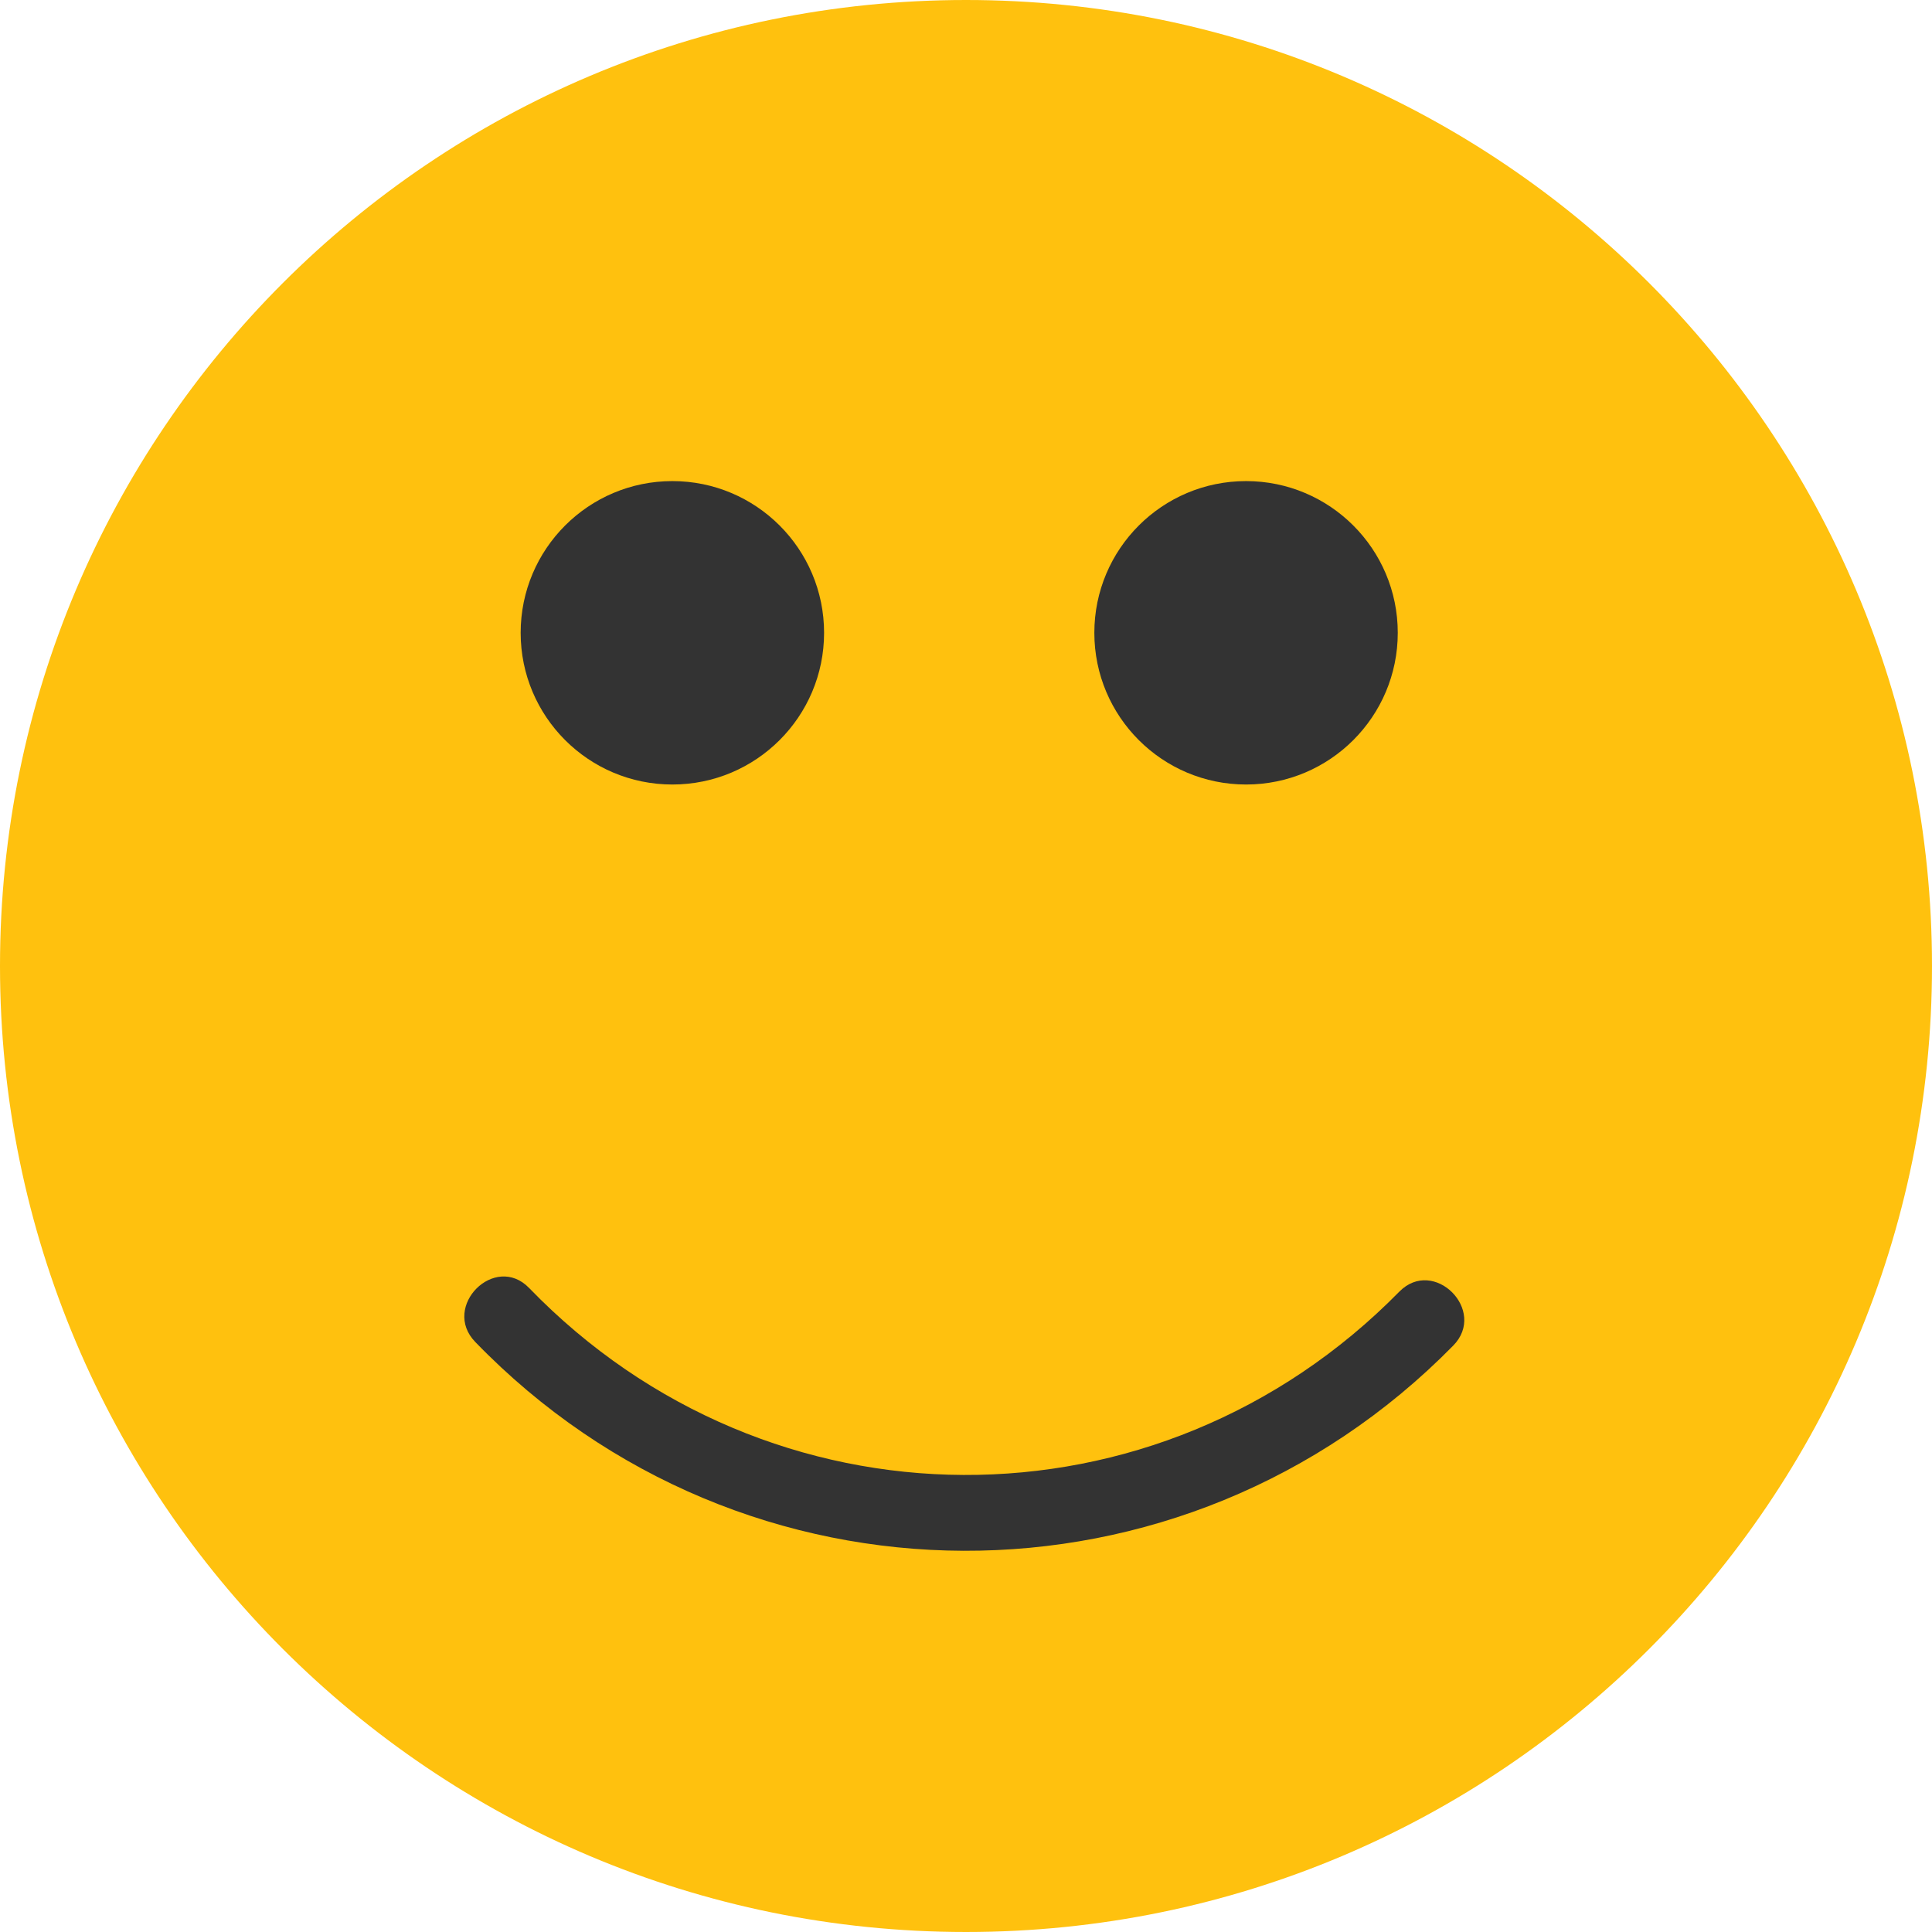
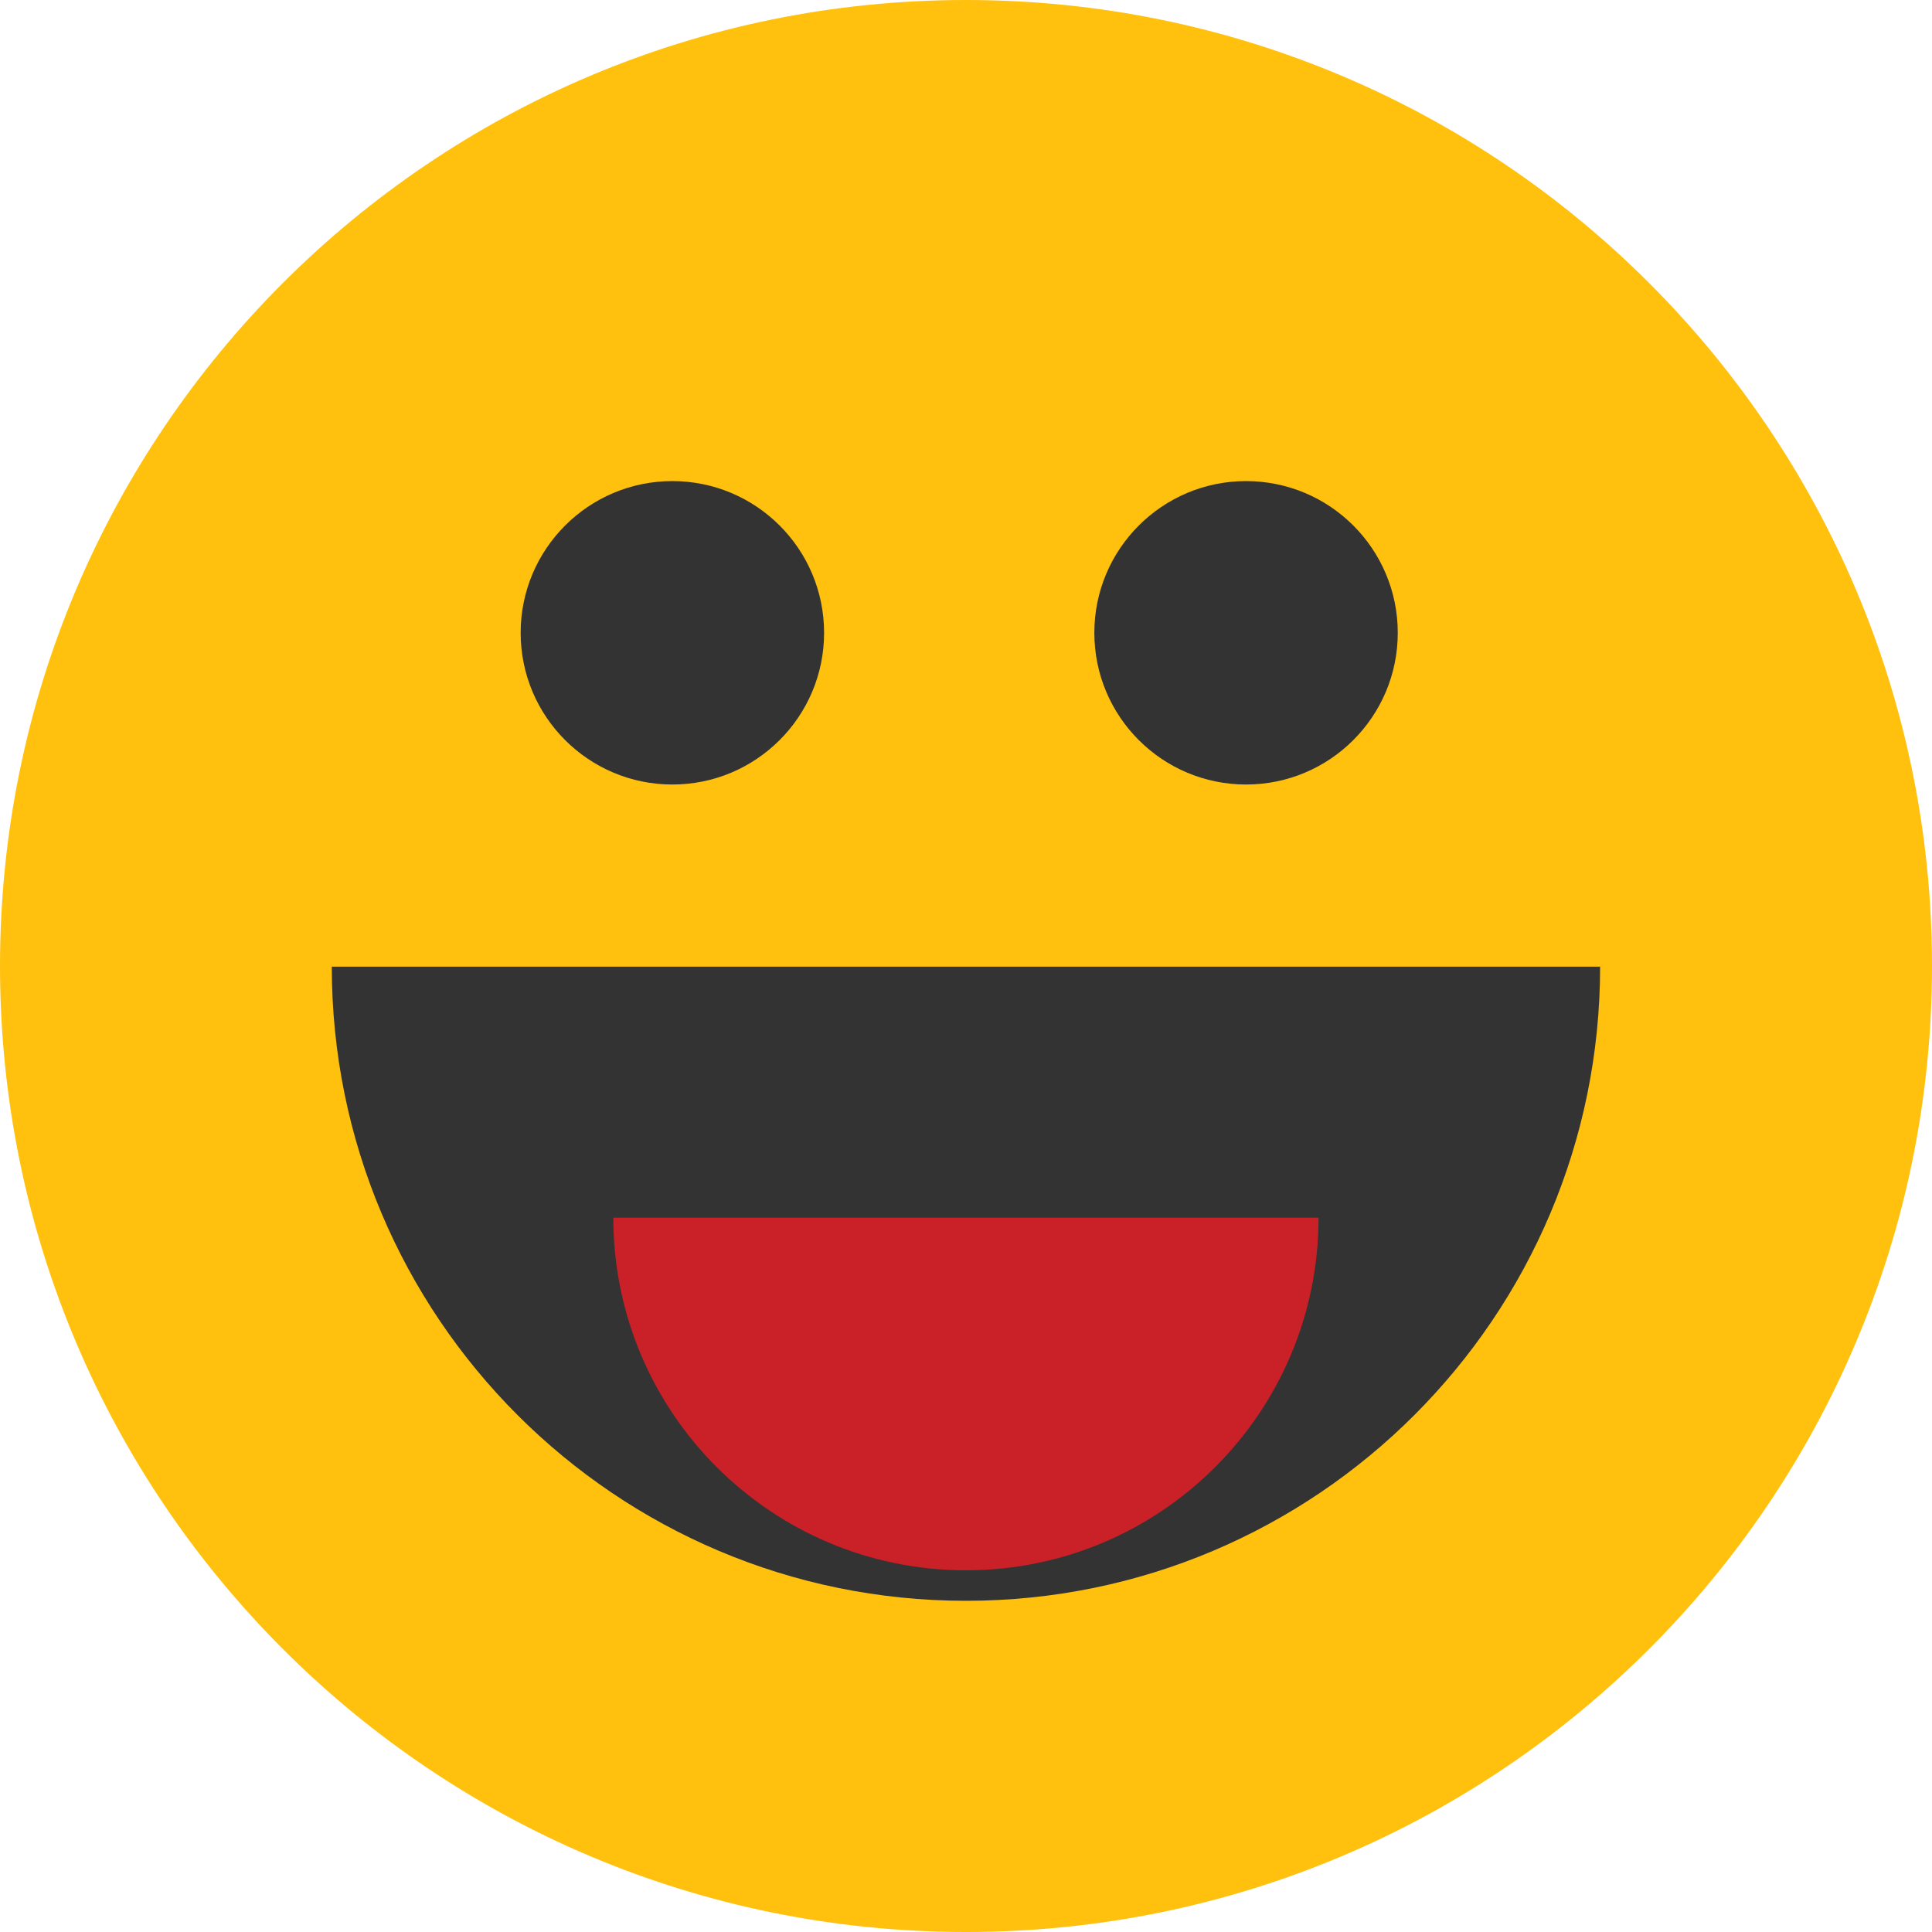
- <svg xmlns="http://www.w3.org/2000/svg" version="1.1" id="Layer_1" x="0px" y="0px" viewBox="0 0 473.935 473.935" style="enable-background:new 0 0 473.935 473.935;" xml:space="preserve">
-   <circle style="fill:#FFC10E;" cx="236.967" cy="236.967" r="236.967" />
+ <svg xmlns="http://www.w3.org/2000/svg" version="1.1" id="Layer_1" x="0px" y="0px" viewBox="0 0 473.931 473.931" style="enable-background:new 0 0 473.931 473.931;" xml:space="preserve">
+   <circle style="fill:#FFC10E;" cx="236.966" cy="236.966" r="236.966" />
+   <path style="fill:#333333;" d="M81.391,237.127c0,85.911,69.649,155.56,155.56,155.56c85.915,0,155.567-69.649,155.567-155.56  H81.391z" />
+   <path style="fill:#CA2027;" d="M150.452,298.705c0,47.771,38.731,86.498,86.498,86.498c47.775,0,86.502-38.731,86.502-86.498  H150.452z" />
  <g>
-     <circle style="fill:#333333;" cx="164.938" cy="155.232" r="37.216" />
-     <circle style="fill:#333333;" cx="305.667" cy="155.232" r="37.216" />
-     <path style="fill:#333333;" d="M343.257,316.862c-59.281,60.329-154.663,59.854-213.45-0.898   c-8.4-8.685-21.616,4.561-13.227,13.227c65.769,67.97,173.645,68.34,239.905,0.898   C364.944,321.479,351.721,308.245,343.257,316.862L343.257,316.862z" />
+     <circle style="fill:#333333;" cx="164.937" cy="155.231" r="37.216" />
+     <circle style="fill:#333333;" cx="305.664" cy="155.231" r="37.216" />
  </g>
  <g>
</g>
  <g>
</g>
  <g>
</g>
  <g>
</g>
  <g>
</g>
  <g>
</g>
  <g>
</g>
  <g>
</g>
  <g>
</g>
  <g>
</g>
  <g>
</g>
  <g>
</g>
  <g>
</g>
  <g>
</g>
  <g>
</g>
</svg>
